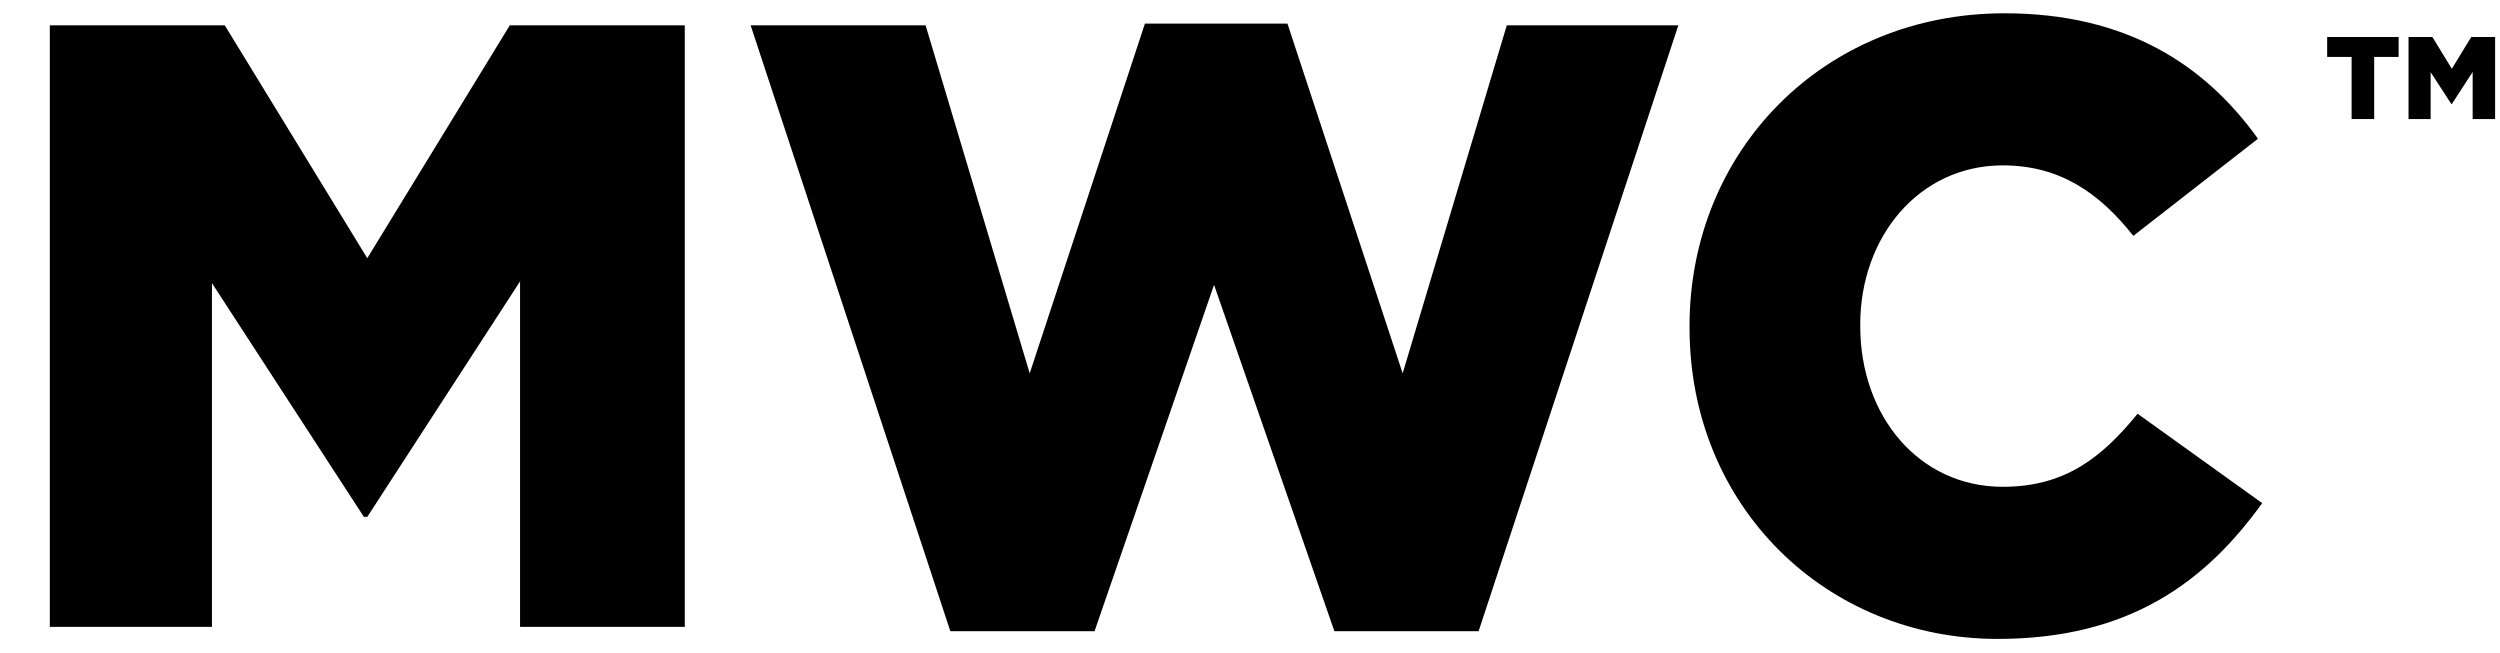
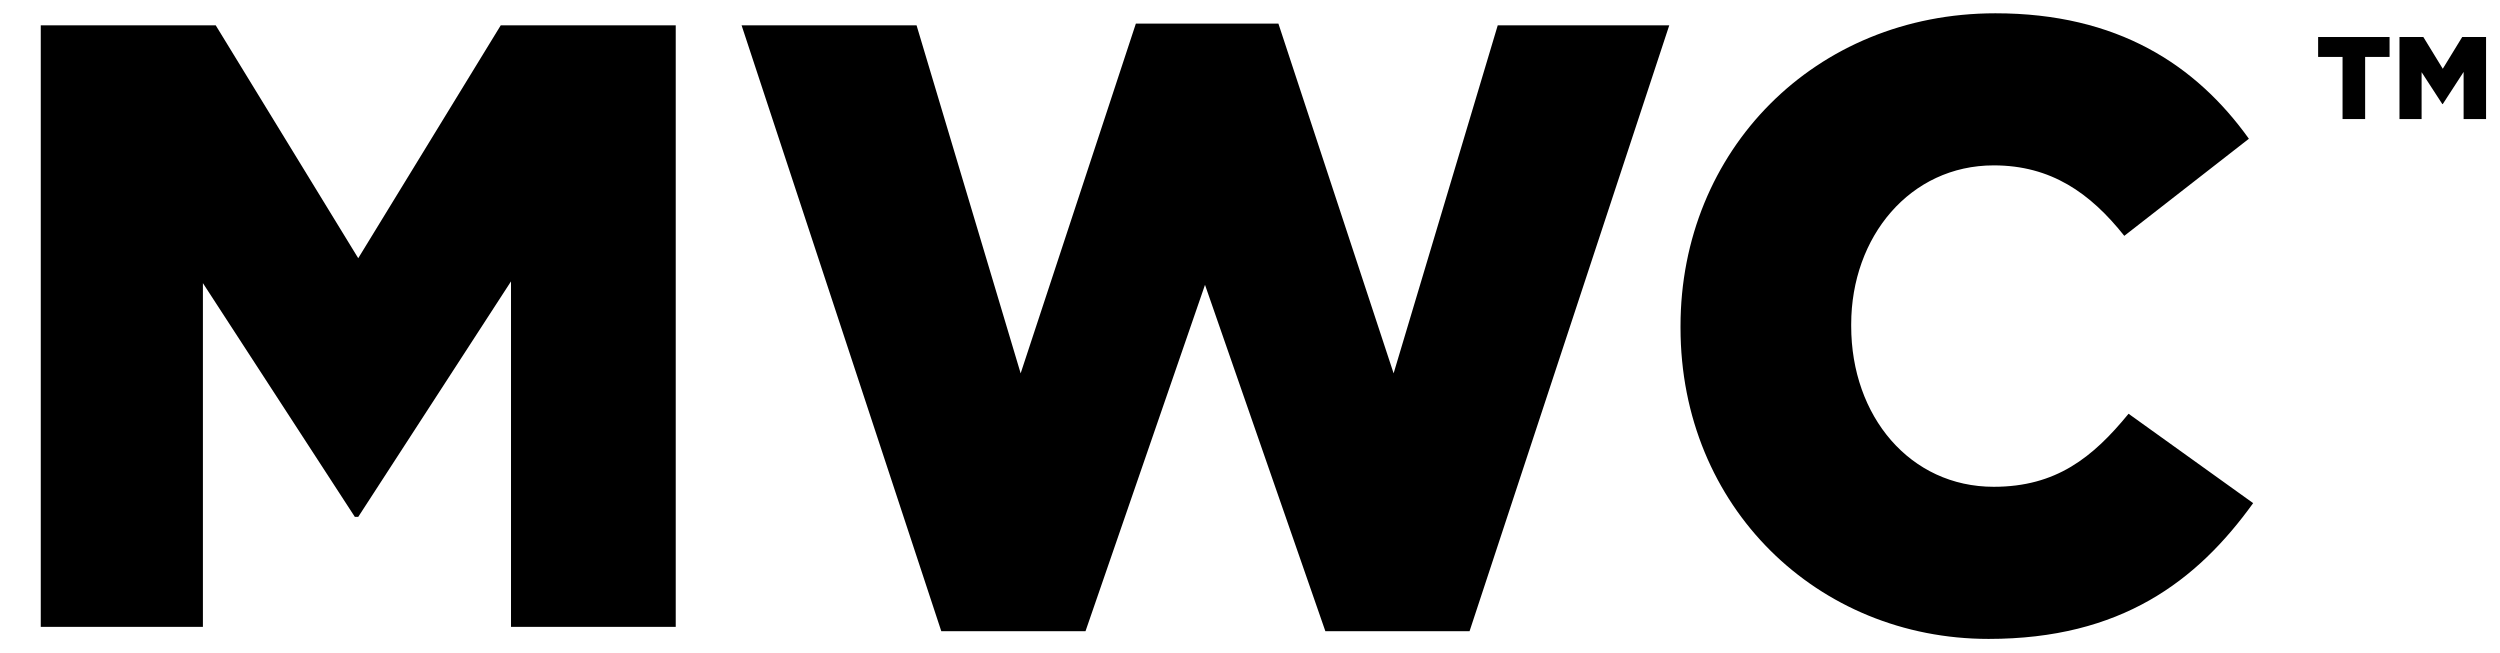
<svg xmlns="http://www.w3.org/2000/svg" width="92" height="24" viewBox="0 0 92 24" fill="none">
-   <path d="M1.833 23.069V0.931H8.271L13.516 9.502L18.761 0.931H25.2V23.069H19.138V10.355L13.516 19.021H13.391L7.8 10.419V23.069H1.833Z" fill="black" />
-   <path d="M34.972 23.227L27.623 0.931H34.062L37.893 13.739L42.133 0.868H47.378L51.618 13.739L55.45 0.931H61.763L54.413 23.227H49.105L44.677 10.482L40.28 23.227H34.972Z" fill="black" />
-   <path d="M73.513 23.512C67.232 23.512 62.175 18.673 62.175 12.063V12C62.175 5.549 67.106 0.489 73.765 0.489C78.256 0.489 81.145 2.386 83.093 5.106L78.507 8.679C77.251 7.098 75.806 6.086 73.702 6.086C70.624 6.086 68.457 8.711 68.457 11.937V12C68.457 15.321 70.624 17.914 73.702 17.914C75.995 17.914 77.345 16.839 78.664 15.226L83.249 18.515C81.177 21.393 78.381 23.512 73.513 23.512Z" fill="black" />
-   <path d="M86.539 4.381V2.095H85.64V1.362H88.269V2.095H87.37V4.381H86.539Z" fill="black" />
-   <path d="M88.634 4.381V1.362H89.512L90.227 2.531L90.942 1.362H91.82V4.381H90.994V2.647L90.227 3.829H90.21L89.448 2.656V4.381H88.634Z" fill="black" />
+   <path d="M1.5 23.069V0.931H7.938L13.183 9.502L18.428 0.931H24.867V23.069H18.805V10.355L13.183 19.021H13.058L7.467 10.419V23.069H1.5Z" fill="black" />
+   <path d="M34.639 23.227L27.29 0.931H33.729L37.56 13.739L41.8 0.868H47.045L51.285 13.739L55.117 0.931H61.429L54.08 23.227H48.773L44.344 10.482L39.947 23.227H34.639Z" fill="black" />
+   <path d="M73.18 23.512C66.899 23.512 61.843 18.673 61.843 12.063V12C61.843 5.549 66.773 0.489 73.432 0.489C77.923 0.489 80.812 2.386 82.759 5.106L78.174 8.679C76.918 7.098 75.473 6.086 73.369 6.086C70.291 6.086 68.124 8.711 68.124 11.937V12C68.124 15.321 70.291 17.914 73.369 17.914C75.662 17.914 77.012 16.839 78.331 15.226L82.916 18.515C80.844 21.393 78.048 23.512 73.18 23.512Z" fill="black" />
+   <path d="M86.206 4.381V2.095H85.307V1.362H87.936V2.095H87.037V4.381H86.206Z" fill="black" />
+   <path d="M88.301 4.381V1.362H89.179L89.894 2.531L90.609 1.362H91.487V4.381H90.661V2.647L89.894 3.829H89.877L89.115 2.656V4.381H88.301Z" fill="black" />
</svg>
